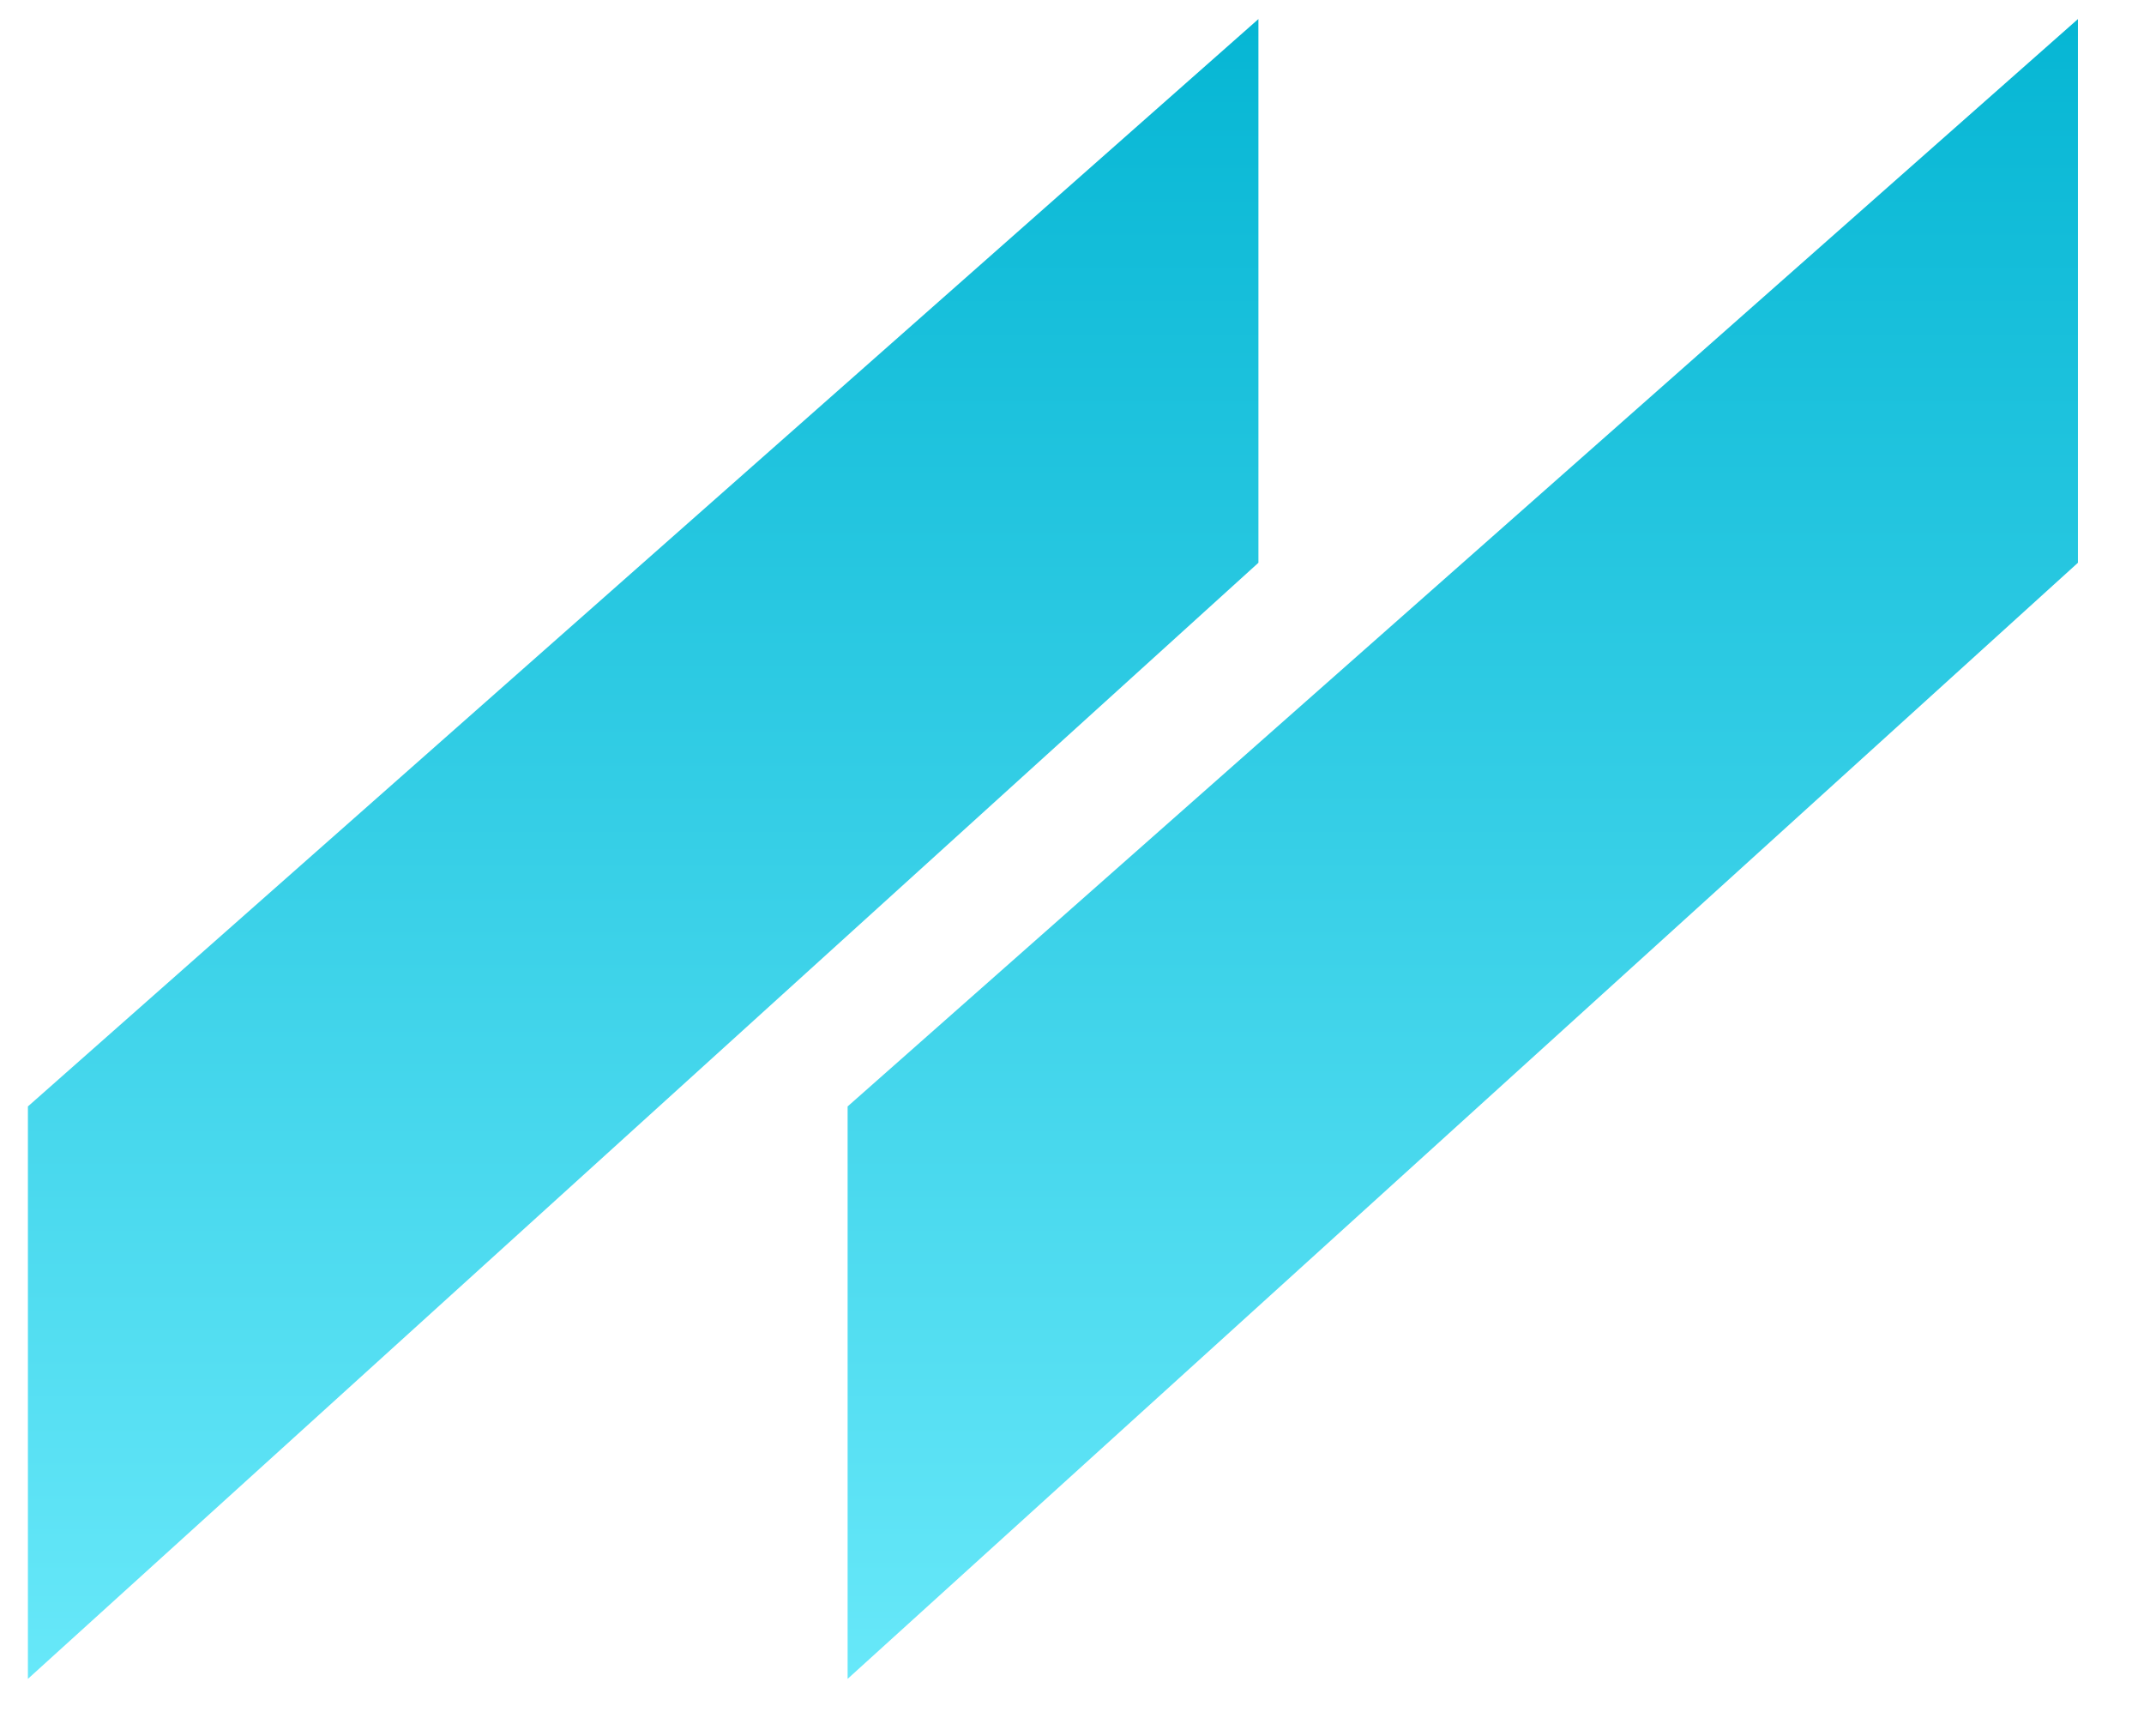
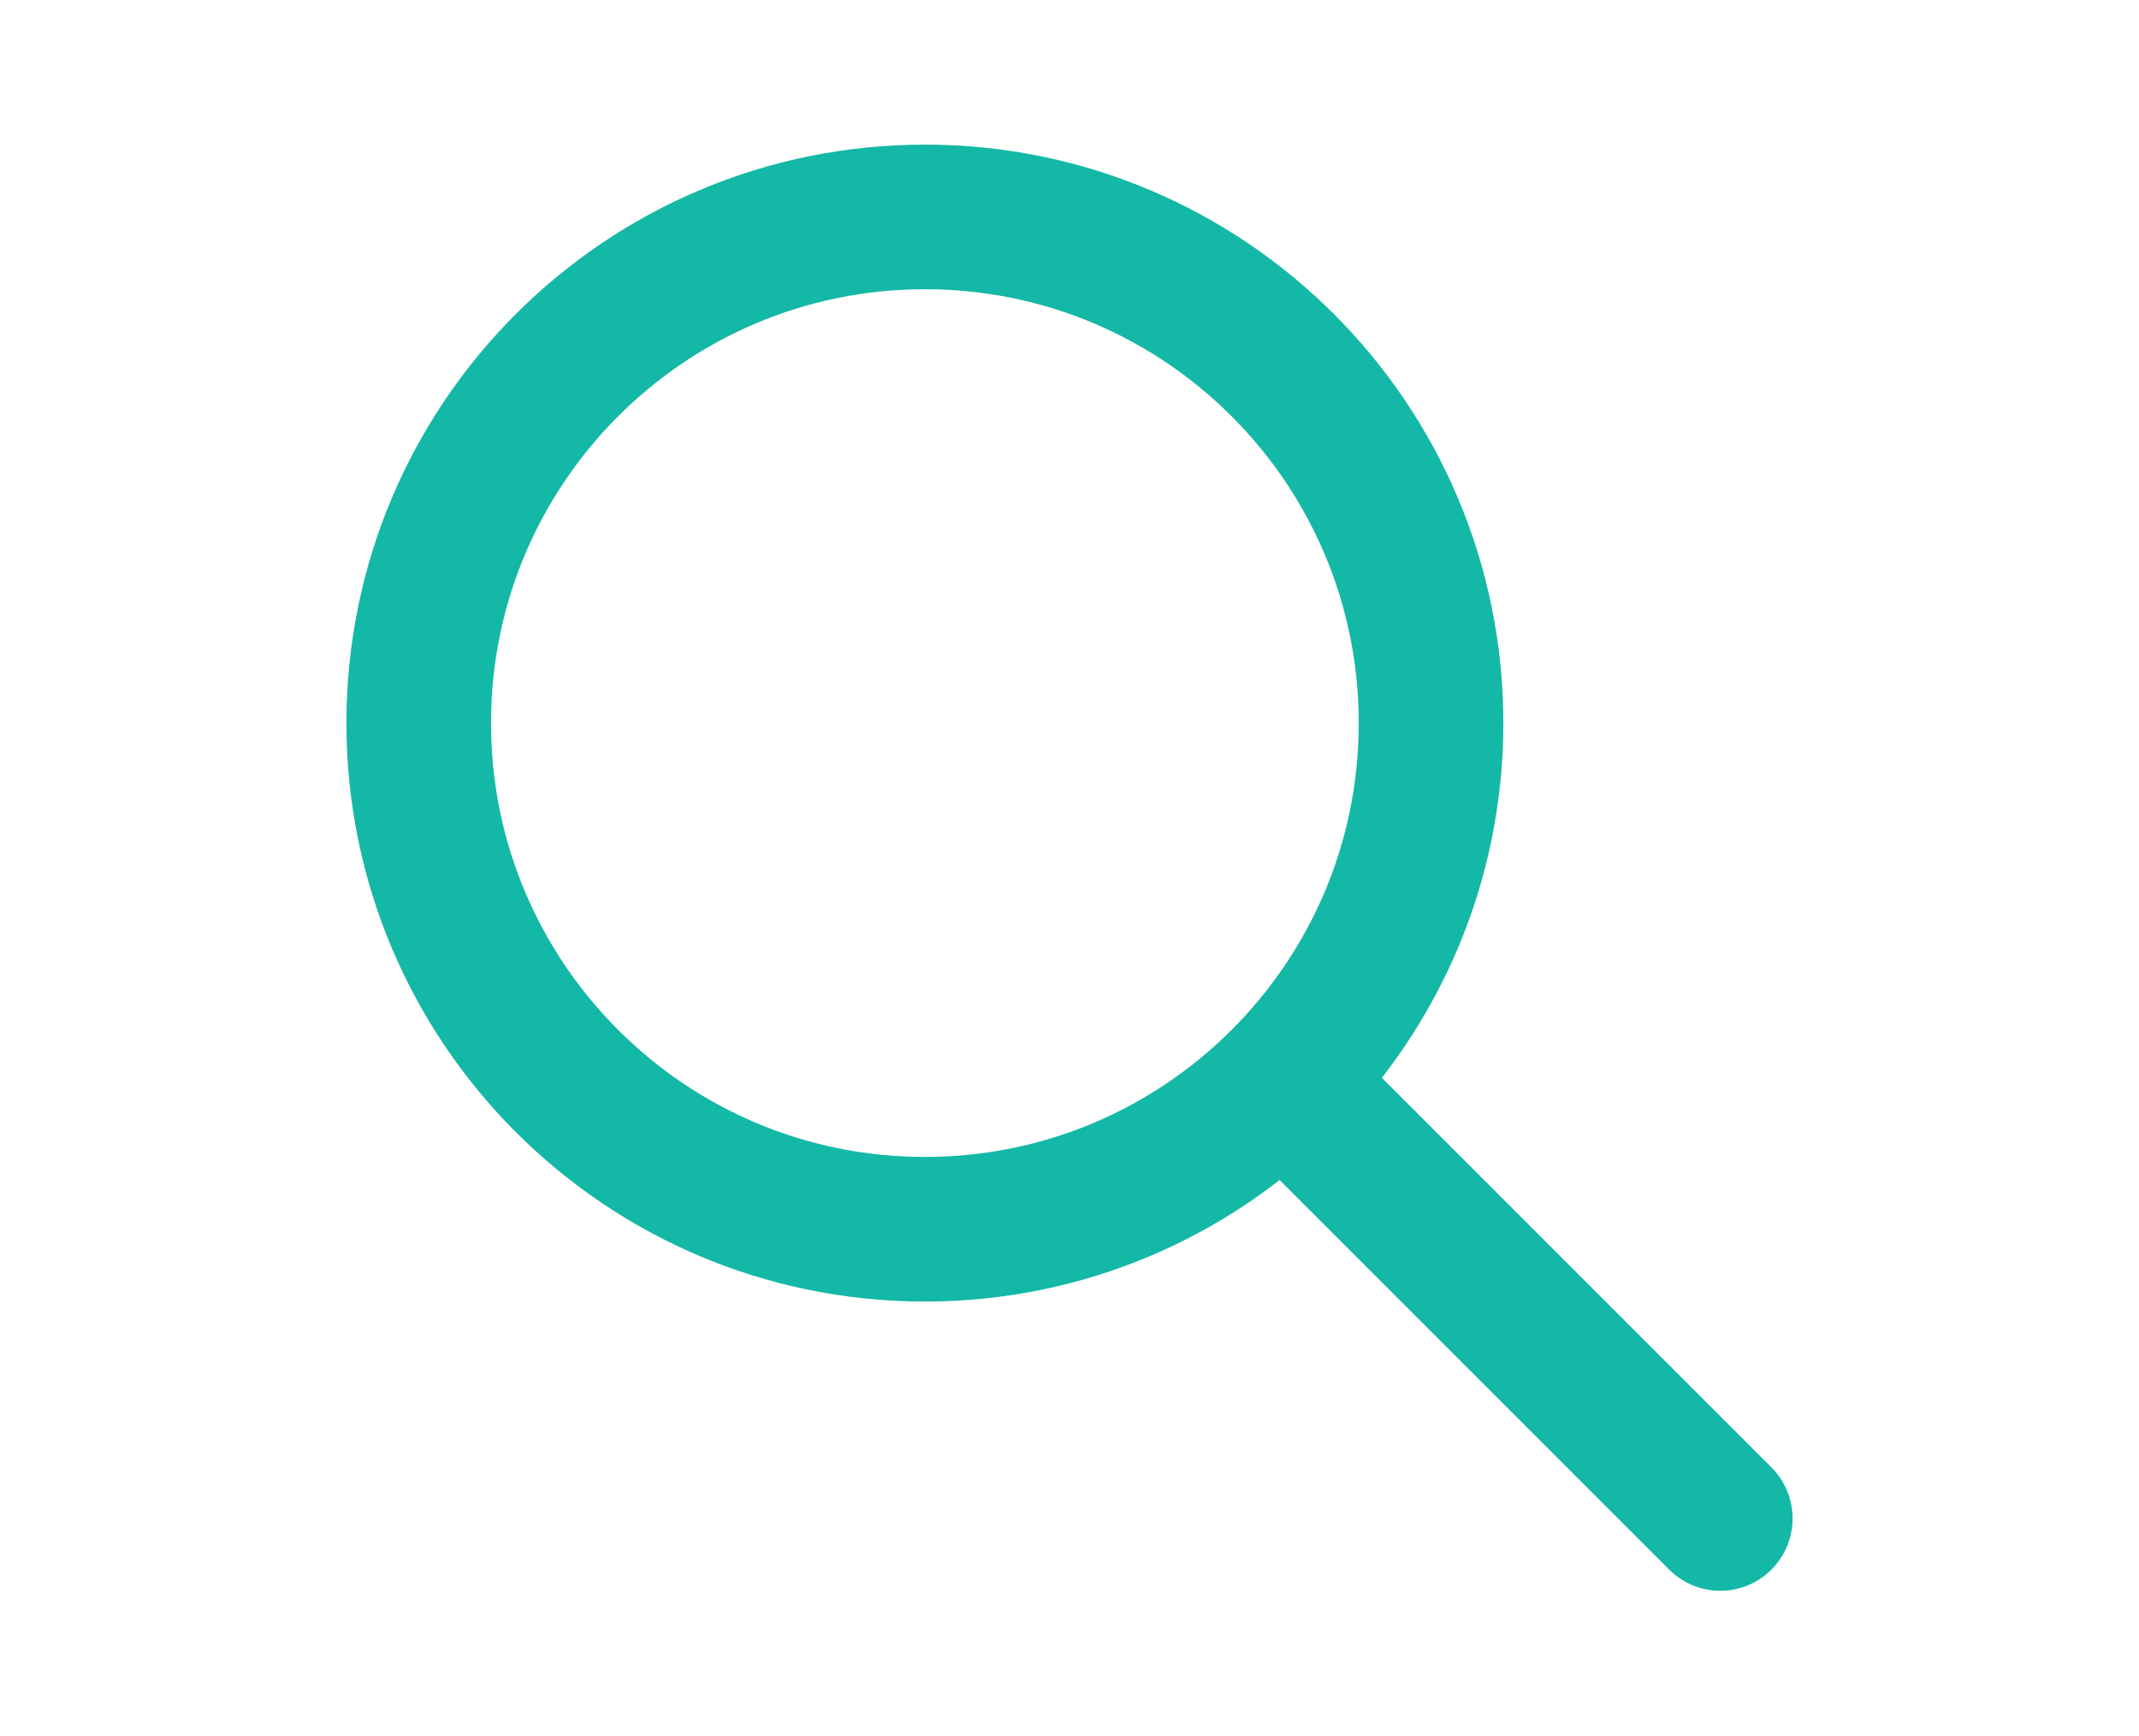
- <svg xmlns="http://www.w3.org/2000/svg" xmlns:xlink="http://www.w3.org/1999/xlink" version="1.1" preserveAspectRatio="xMidYMid meet" viewBox="344.564 330.278 111.737 91.218" width="53.87" height="43.61">
-   <defs>
-     <path d="M453.3 331.28L453.3 359.85L388.64 418.5L388.64 388.42L453.3 331.28Z" id="aFZf6T5ED" />
-     <linearGradient id="gradientb2ThqnP5Op" gradientUnits="userSpaceOnUse" x1="420.97" y1="331.28" x2="420.97" y2="418.5">
-       <stop style="stop-color: #06b6d4;stop-opacity: 1" offset="0%" />
-       <stop style="stop-color: #67e8f9;stop-opacity: 1" offset="100%" />
-     </linearGradient>
-     <path d="M410.23 331.28L410.23 359.85L345.56 418.5L345.56 388.42L410.23 331.28Z" id="a9fehgwfM" />
-     <linearGradient id="gradientk1wNV9Ostb" gradientUnits="userSpaceOnUse" x1="377.89" y1="331.28" x2="377.89" y2="418.5">
-       <stop style="stop-color: #06b6d4;stop-opacity: 1" offset="0%" />
-       <stop style="stop-color: #67e8f9;stop-opacity: 1" offset="100%" />
-     </linearGradient>
-   </defs>
-   <g>
-     <g>
-       <use xlink:href="#aFZf6T5ED" opacity="1" fill="url(#gradientb2ThqnP5Op)" />
-     </g>
-     <g>
-       <use xlink:href="#a9fehgwfM" opacity="1" fill="url(#gradientk1wNV9Ostb)" />
+ <svg xmlns="http://www.w3.org/2000/svg" width="53" height="43" viewBox="0 0 24 24" fill="none">
+   <g id="SVGRepo_bgCarrier" stroke-width="0" />
+   <g id="SVGRepo_tracerCarrier" stroke-linecap="round" stroke-linejoin="round" />
+   <g id="SVGRepo_iconCarrier">
+     <g id="Interface / Search_Magnifying_Glass">
+       <path id="Vector" d="M15 15L21 21M10 17C6.134 17 3 13.866 3 10C3 6.134 6.134 3 10 3C13.866 3 17 6.134 17 10C17 13.866 13.866 17 10 17Z" stroke="rgb(20 184 166)" stroke-width="2" stroke-linecap="round" stroke-linejoin="round" />
    </g>
  </g>
</svg>
